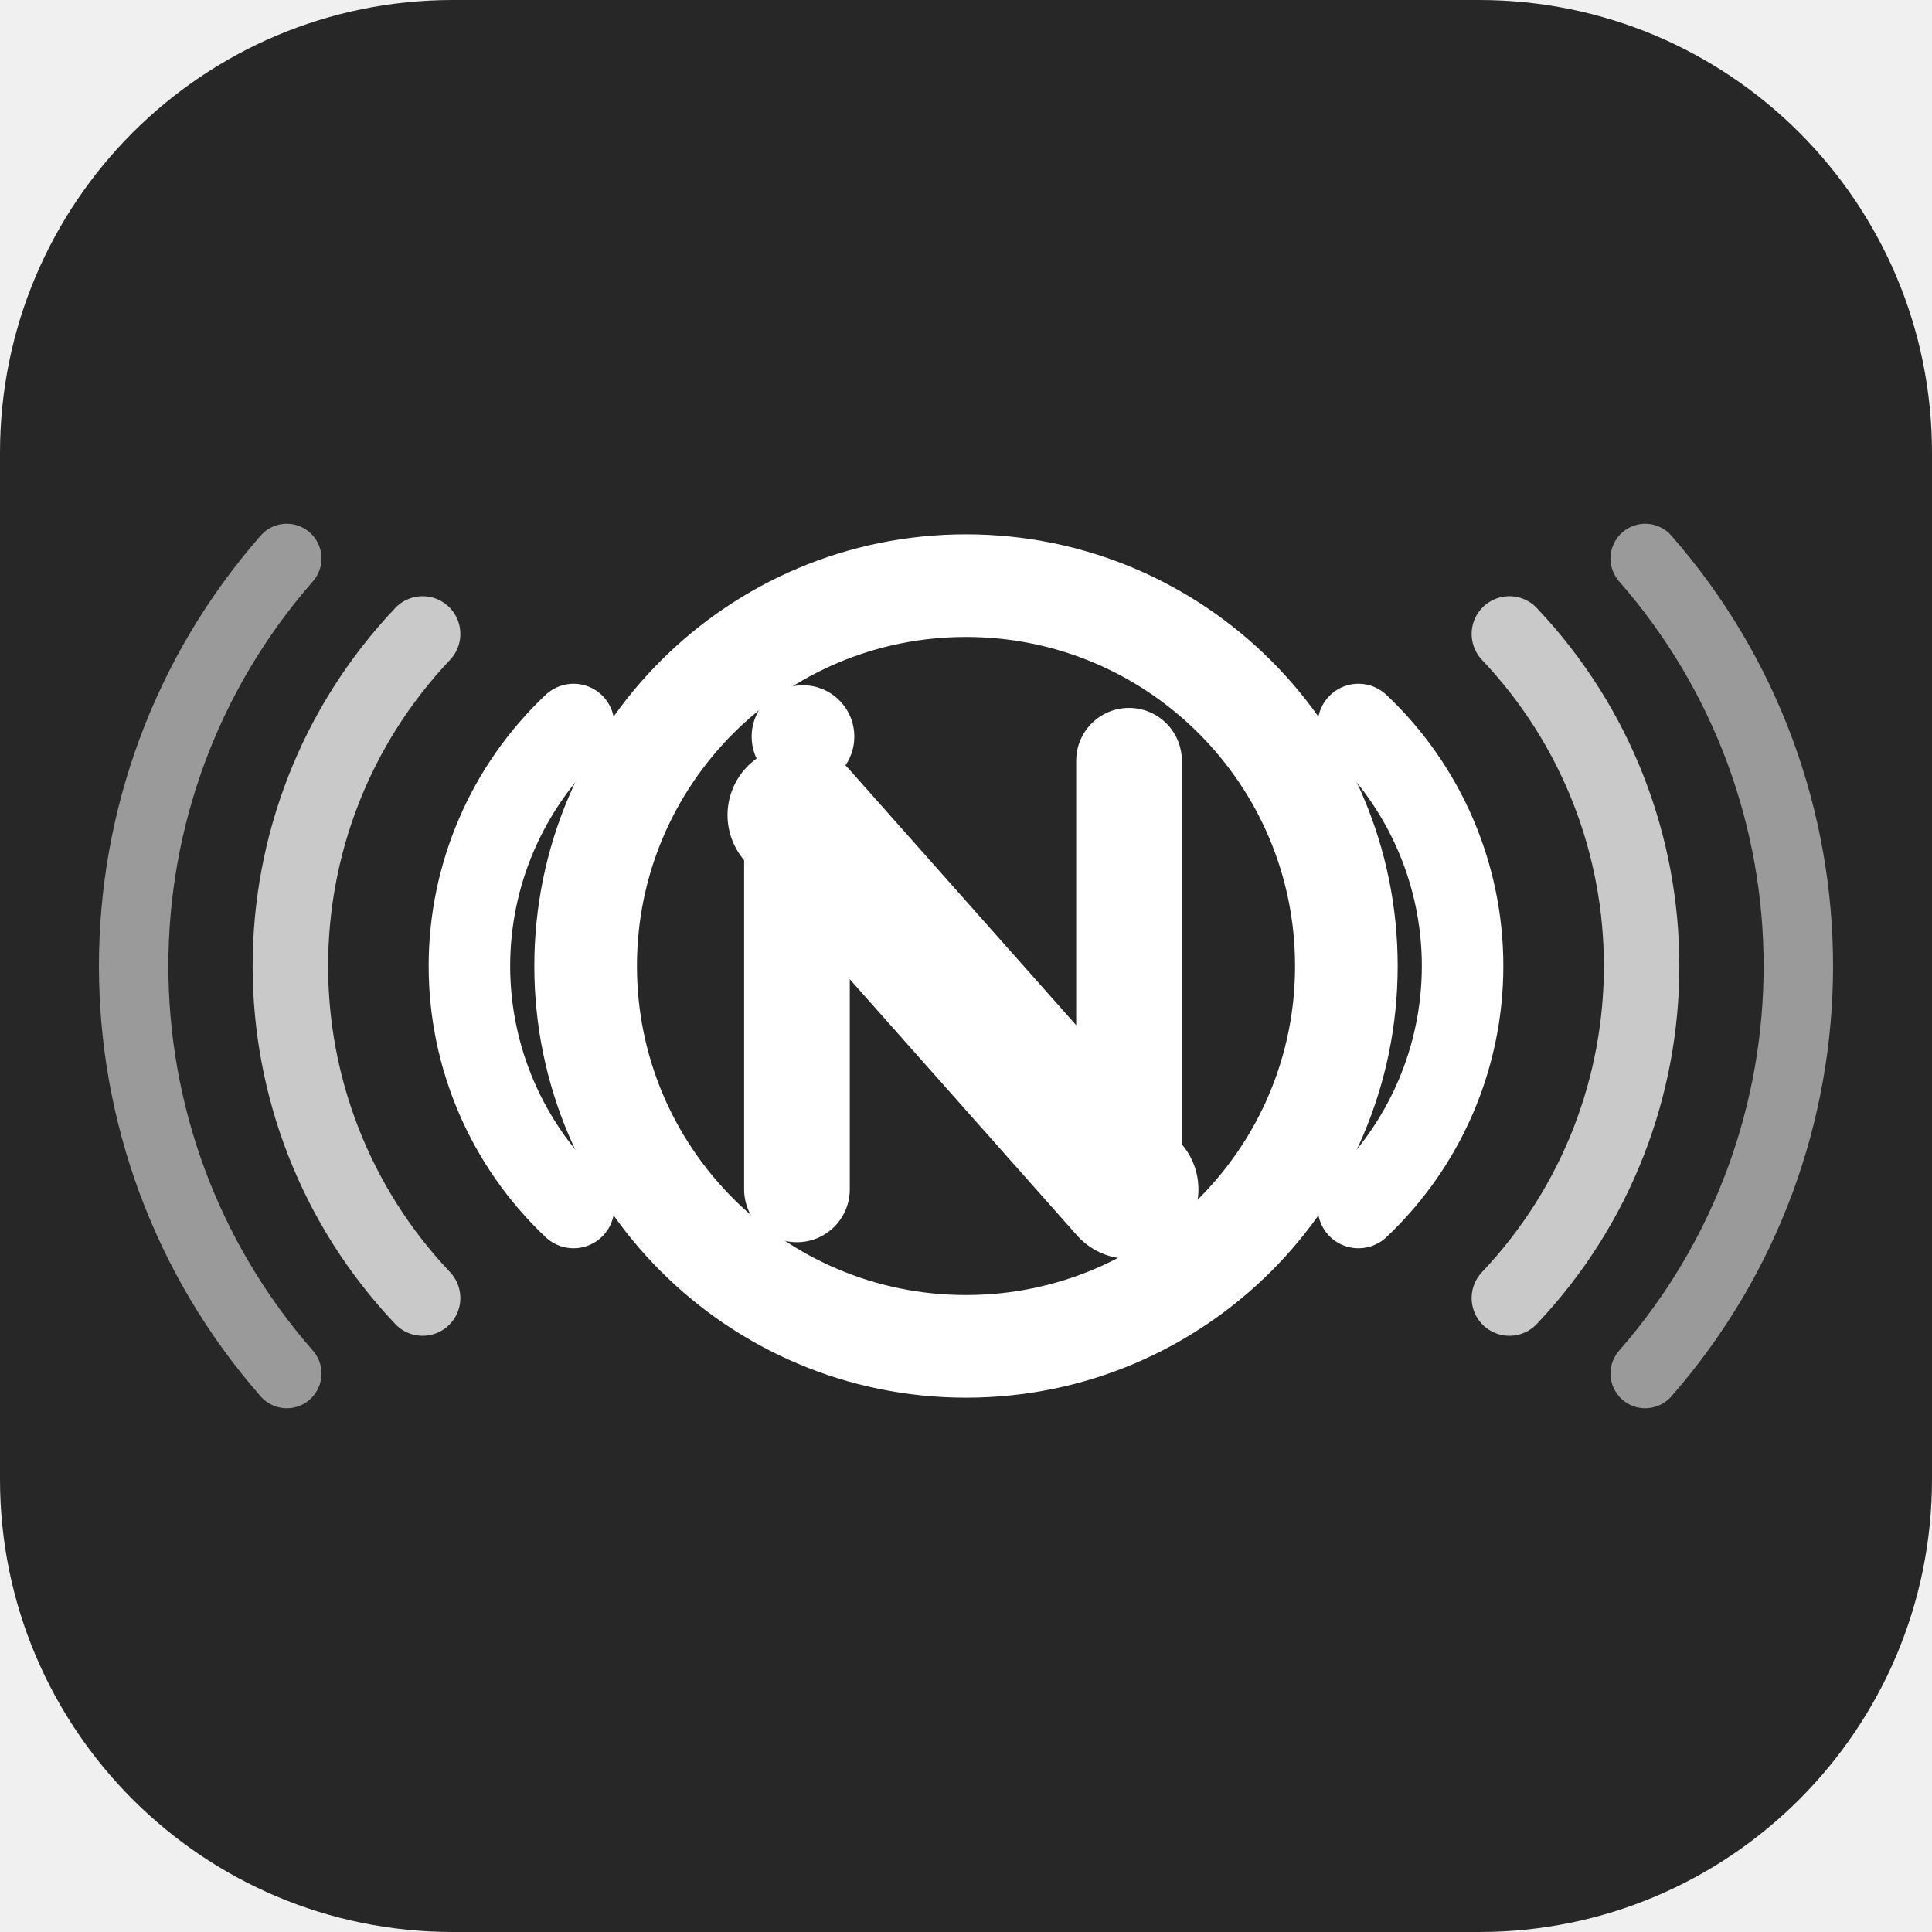
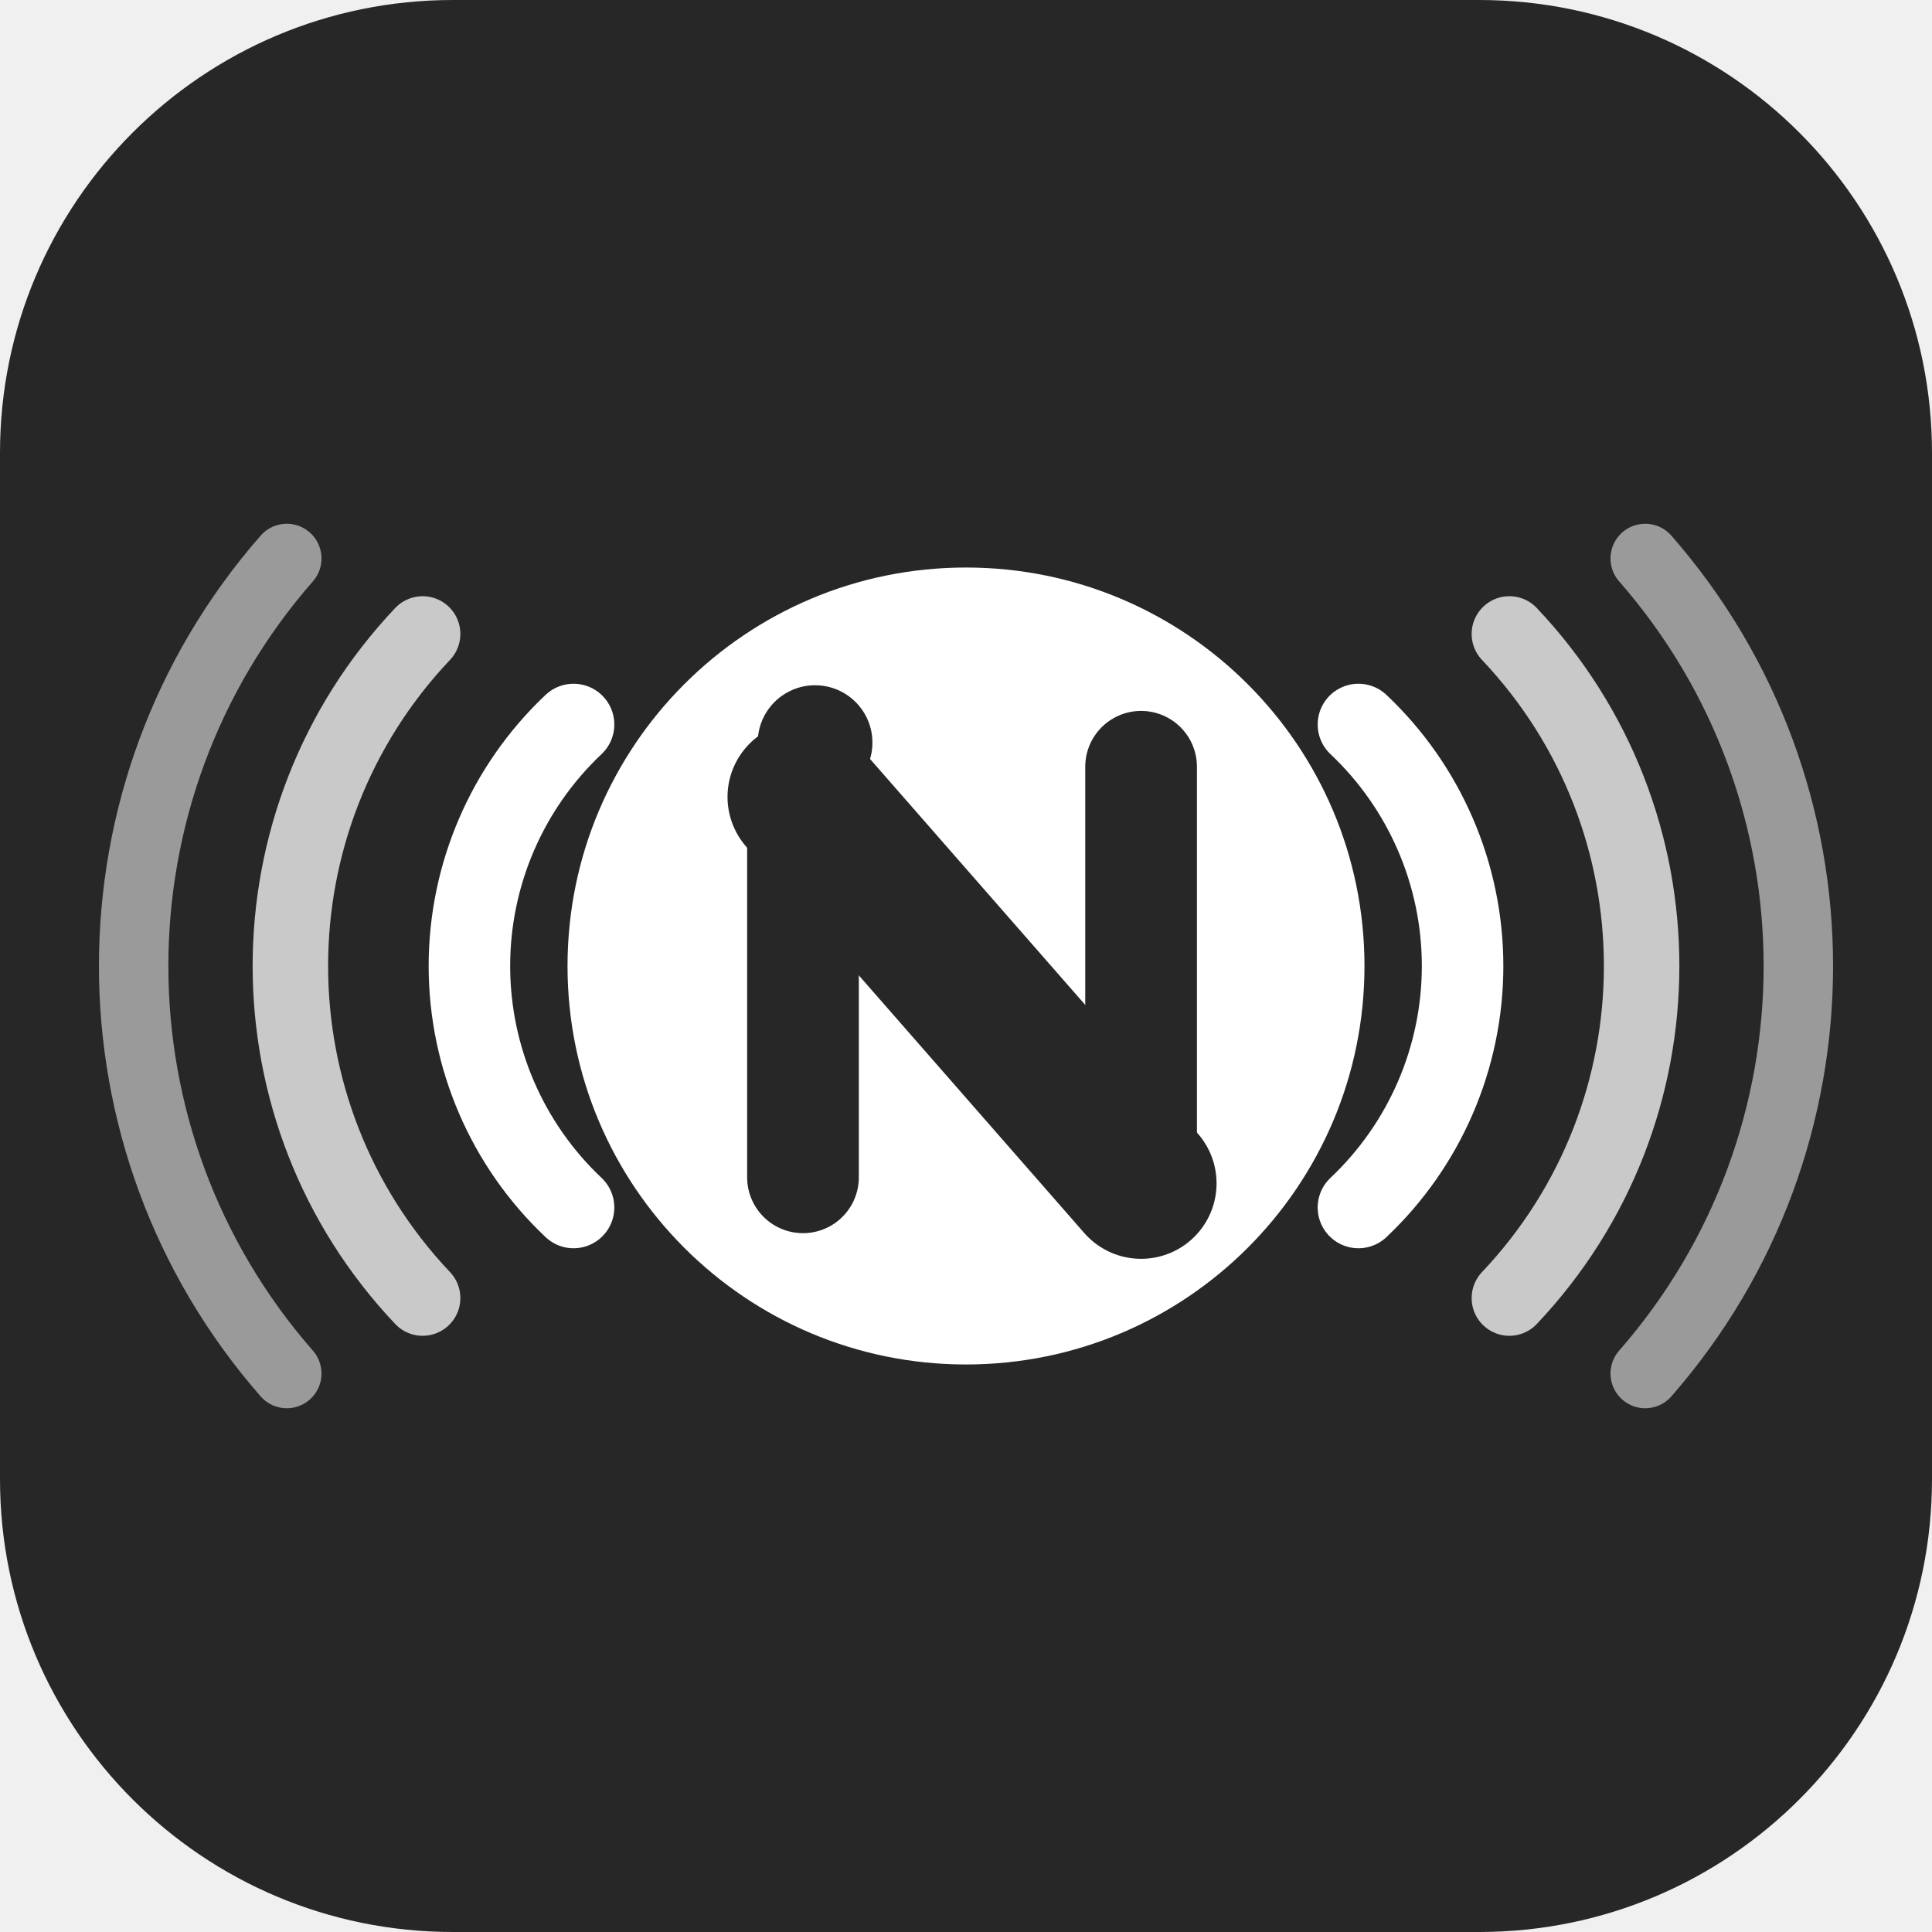
<svg xmlns="http://www.w3.org/2000/svg" viewBox="0 0 64 64" role="img" aria-label="Insight Restart">
  <rect width="64" height="64" rx="15" fill="#272727" />
  <g fill="none" stroke-linecap="round">
    <path d="M19 24 A11 11 0 0 0 19 40" stroke="#ffffff" stroke-width="2.7" />
    <path d="M14 21 A16 16 0 0 0 14 43" stroke="#c9c9c9" stroke-width="2.5" />
    <path d="M9.5 18.5 A20.5 20.5 0 0 0 9.5 45.5" stroke="#9a9a9a" stroke-width="2.3" />
    <path d="M45 24 A11 11 0 0 1 45 40" stroke="#ffffff" stroke-width="2.7" />
    <path d="M50 21 A16 16 0 0 1 50 43" stroke="#c9c9c9" stroke-width="2.5" />
    <path d="M54.5 18.5 A20.5 20.5 0 0 1 54.5 45.5" stroke="#9a9a9a" stroke-width="2.3" />
  </g>
-   <circle cx="32" cy="32" r="12.6" fill="none" stroke="#ffffff" stroke-width="3.4" />
-   <circle cx="26.6" cy="24.4" r="1.7" fill="#ffffff" />
-   <g fill="none" stroke="#ffffff" stroke-linecap="round" stroke-linejoin="round">
-     <path d="M26.4 39.4 L26.4 27" stroke-width="3.5" />
-     <path d="M26.4 27 L37.4 39.4" stroke-width="4.6" />
-     <path d="M37.4 39.4 L37.4 25.2" stroke-width="3.5" />
+   <circle cx="32" cy="32" r="13.2" fill="#ffffff" />
+   <circle cx="27" cy="24.6" r="1.9" fill="#272727" />
+   <g fill="none" stroke="#272727" stroke-linecap="round" stroke-linejoin="round">
+     <path d="M26.6 39 L26.6 26.4" stroke-width="3.7" />
+     <path d="M26.6 26.4 L37.8 39.2" stroke-width="5" />
+     <path d="M37.8 39.2 L37.8 25.4" stroke-width="3.7" />
  </g>
</svg>
